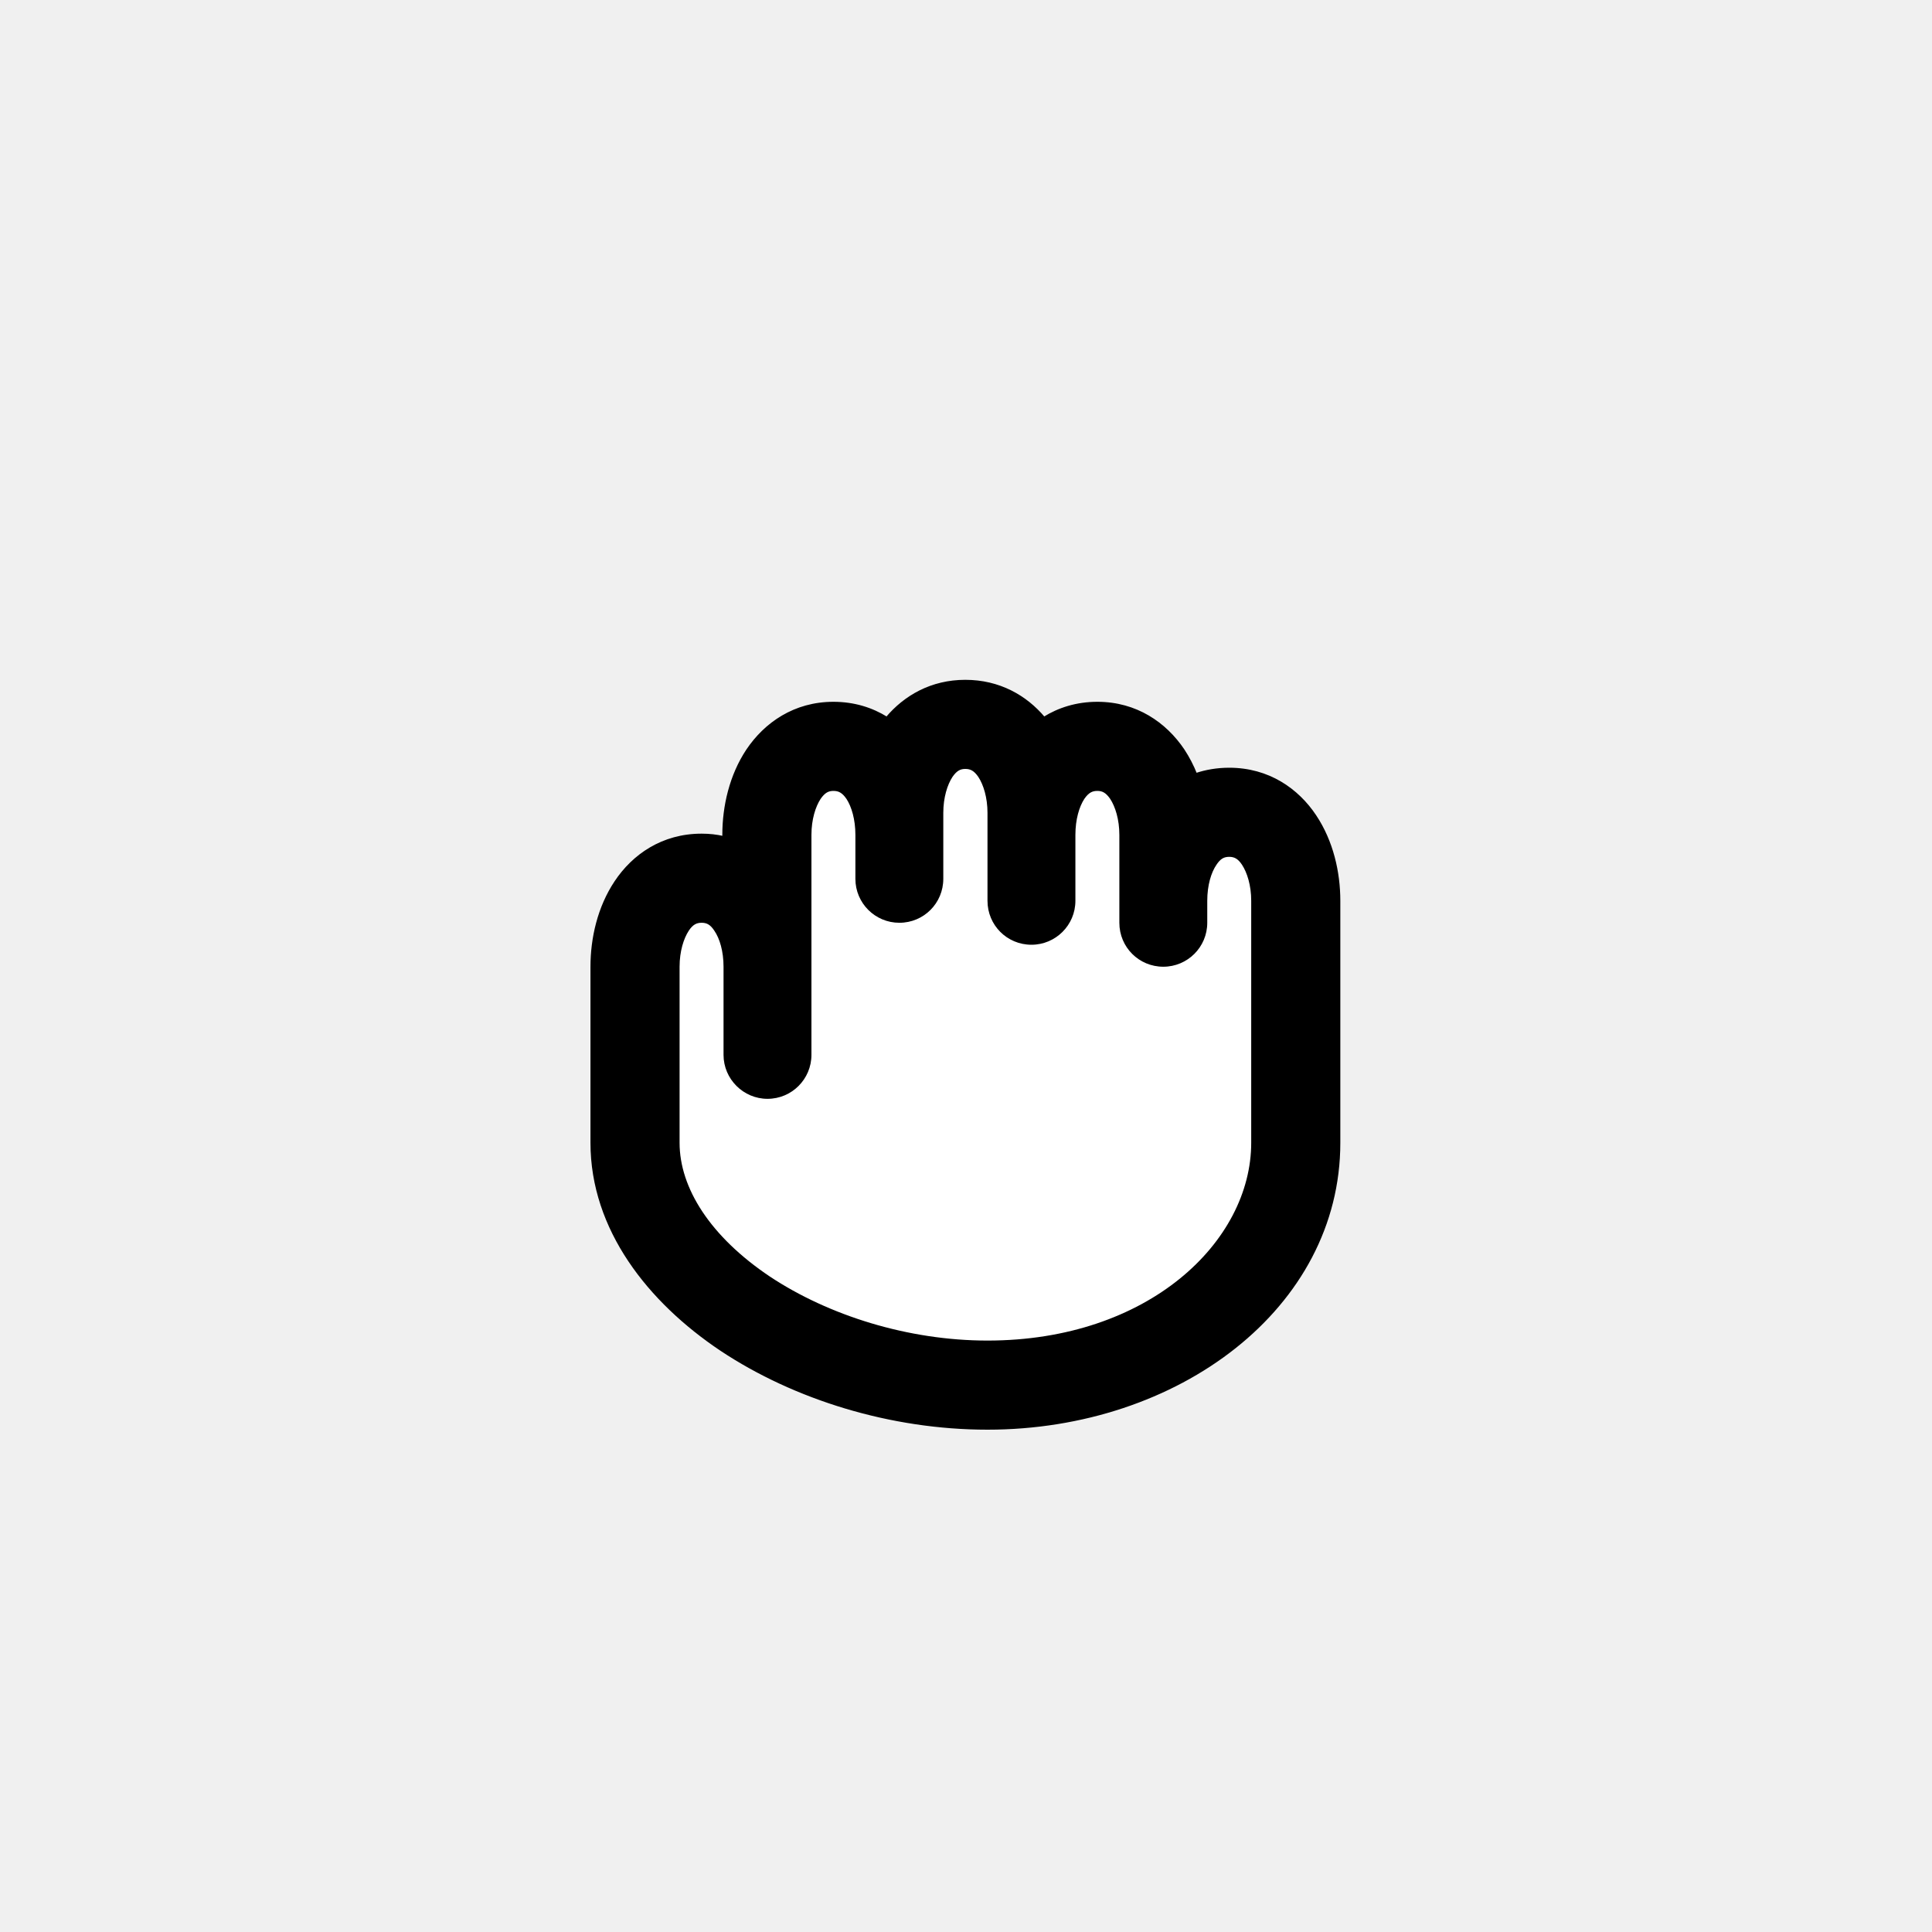
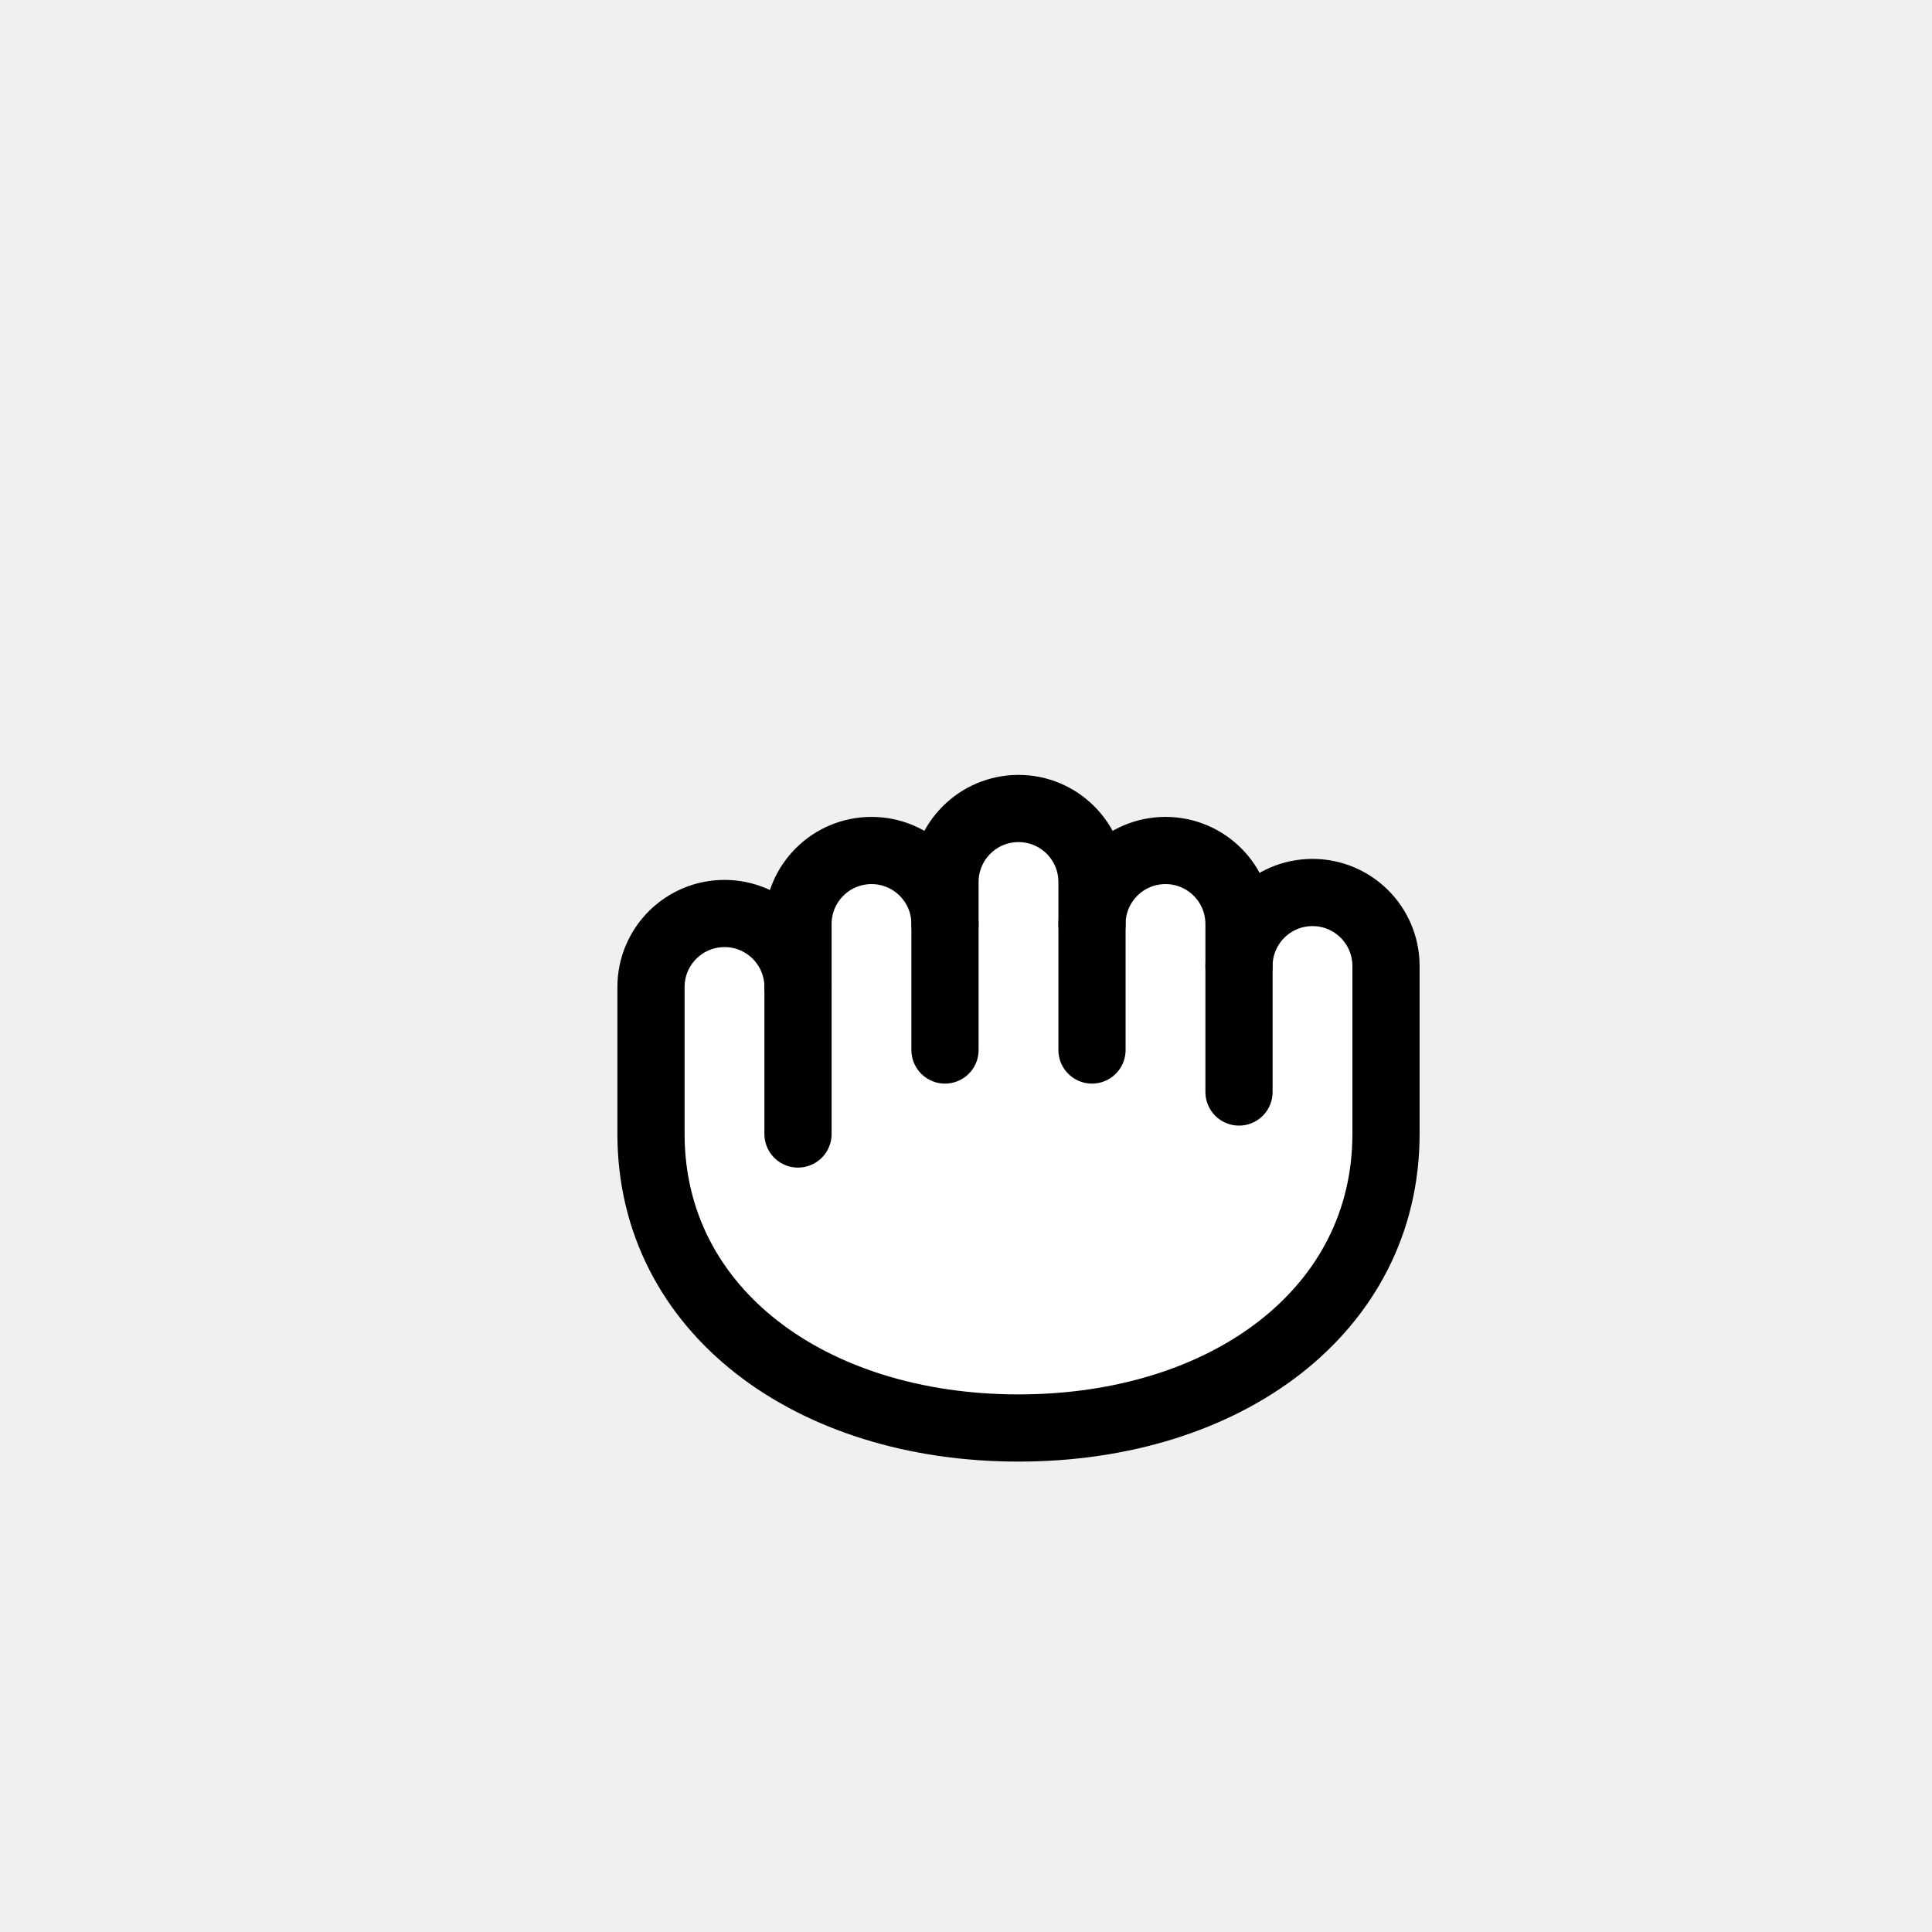
- <svg xmlns="http://www.w3.org/2000/svg" version="1.2" viewBox="0 0 800 800" width="46" height="46">
-   <style>.a{fill:#fff;stroke:#000;stroke-miterlimit:100}</style>
-   <path fill-rule="evenodd" class="a" d="m432.3 297.3c6.1-3.8 13.5-6.2 22.1-6.2 16.1 0 28.2 8.5 35.6 19.5 2.1 3.2 3.8 6.5 5.2 10 4.2-1.4 8.8-2.2 13.8-2.2 16.2 0 28.3 8.5 35.6 19.5 7 10.5 9.9 23.3 9.9 35.1v100.2c0 68.2-66.8 118.3-145.6 118.3-40 0-79.9-12.4-110.3-32.6-29.9-20-53.6-49.9-53.6-85.7v-72.9c0-11.8 2.9-24.6 9.9-35.1 7.3-11 19.4-19.5 35.6-19.5q4.8 0 9.1 1v-1c0-11.8 2.9-24.6 9.9-35.1 7.4-11 19.5-19.5 35.6-19.5 8.6 0 16 2.4 22.1 6.2 7.5-8.9 18.5-15.3 32.5-15.3 14.1 0 25.1 6.4 32.6 15.3z" />
-   <path fill-rule="evenodd" d="m432.3 297.3c6.1-3.8 13.5-6.2 22.1-6.2 16.1 0 28.2 8.5 35.6 19.5 2.1 3.2 3.8 6.5 5.2 10 4.2-1.4 8.8-2.2 13.8-2.2 16.2 0 28.3 8.5 35.6 19.5 7 10.5 9.9 23.3 9.9 35.1v100.2c0 68.2-66.8 118.3-145.6 118.3-40 0-79.9-12.4-110.3-32.6-29.9-20-53.6-49.9-53.6-85.7v-72.9c0-11.8 2.9-24.6 9.9-35.1 7.3-11 19.4-19.5 35.6-19.5q4.8 0 9.1 1v-1c0-11.8 2.9-24.6 9.9-35.1 7.4-11 19.5-19.5 35.6-19.5 8.6 0 16 2.4 22.1 6.2 7.5-8.9 18.5-15.3 32.5-15.3 14.1 0 25.1 6.4 32.6 15.3zm-37.9 24.4c-2.1 3.2-3.8 8.5-3.8 14.9v9.1 18.2c0 10.1-8.1 18.2-18.2 18.2-10 0-18.2-8.1-18.2-18.2v-18.2c0-6.4-1.6-11.7-3.7-14.9-1.8-2.6-3.3-3.3-5.4-3.3-2 0-3.5 0.7-5.3 3.3-2.1 3.2-3.8 8.5-3.8 14.9v54.6 36.5c0 10-8.1 18.2-18.2 18.2-10 0-18.2-8.2-18.2-18.2v-36.5c0-6.4-1.6-11.7-3.8-14.9-1.7-2.6-3.2-3.3-5.3-3.3-2 0-3.6 0.7-5.3 3.3-2.1 3.2-3.8 8.5-3.8 14.9v72.9c0 18.8 12.8 38.9 37.4 55.4 24.3 16.1 57.2 26.5 90.1 26.5 66.7 0 109.2-41 109.2-81.9v-100.2c0-6.4-1.7-11.7-3.8-14.9-1.7-2.6-3.3-3.3-5.3-3.3-2.1 0-3.6 0.7-5.3 3.3-2.2 3.2-3.8 8.5-3.8 14.9v9.1c0 10.1-8.2 18.2-18.2 18.2-10.1 0-18.2-8.1-18.2-18.2v-9.1-27.3c0-6.4-1.7-11.7-3.8-14.9-1.8-2.6-3.3-3.3-5.3-3.3-2.1 0-3.6 0.7-5.4 3.3-2.1 3.2-3.7 8.5-3.7 14.9v27.3c0 10.1-8.2 18.2-18.2 18.2-10.1 0-18.2-8.1-18.2-18.2v-27.3-9.1c0-6.4-1.7-11.7-3.8-14.9-1.8-2.6-3.3-3.3-5.4-3.3-2 0-3.5 0.7-5.3 3.3z" />
+ <svg xmlns="http://www.w3.org/2000/svg" viewBox="0 0 46 46" width="46" height="46">
+   <g fill="#fff" stroke="#000" stroke-width="1.6" stroke-linecap="round" stroke-linejoin="round">
+     <path d="M15.5 27V23.5a1.75 1.75 0 0 1 3.5 0V22a1.75 1.75 0 0 1 3.5 0V21a1.75 1.75 0 0 1 3.5 0V22a1.75 1.75 0 0 1 3.5 0V23a1.75 1.75 0 0 1 3.5 0V27C33 31.2 29.2 34 24.25 34S15.5 31.2 15.5 27Z" />
+     <path d="M19 23.5V27M22.5 22V25M26 22V25M29.5 23V26" fill="none" />
+   </g>
</svg>
